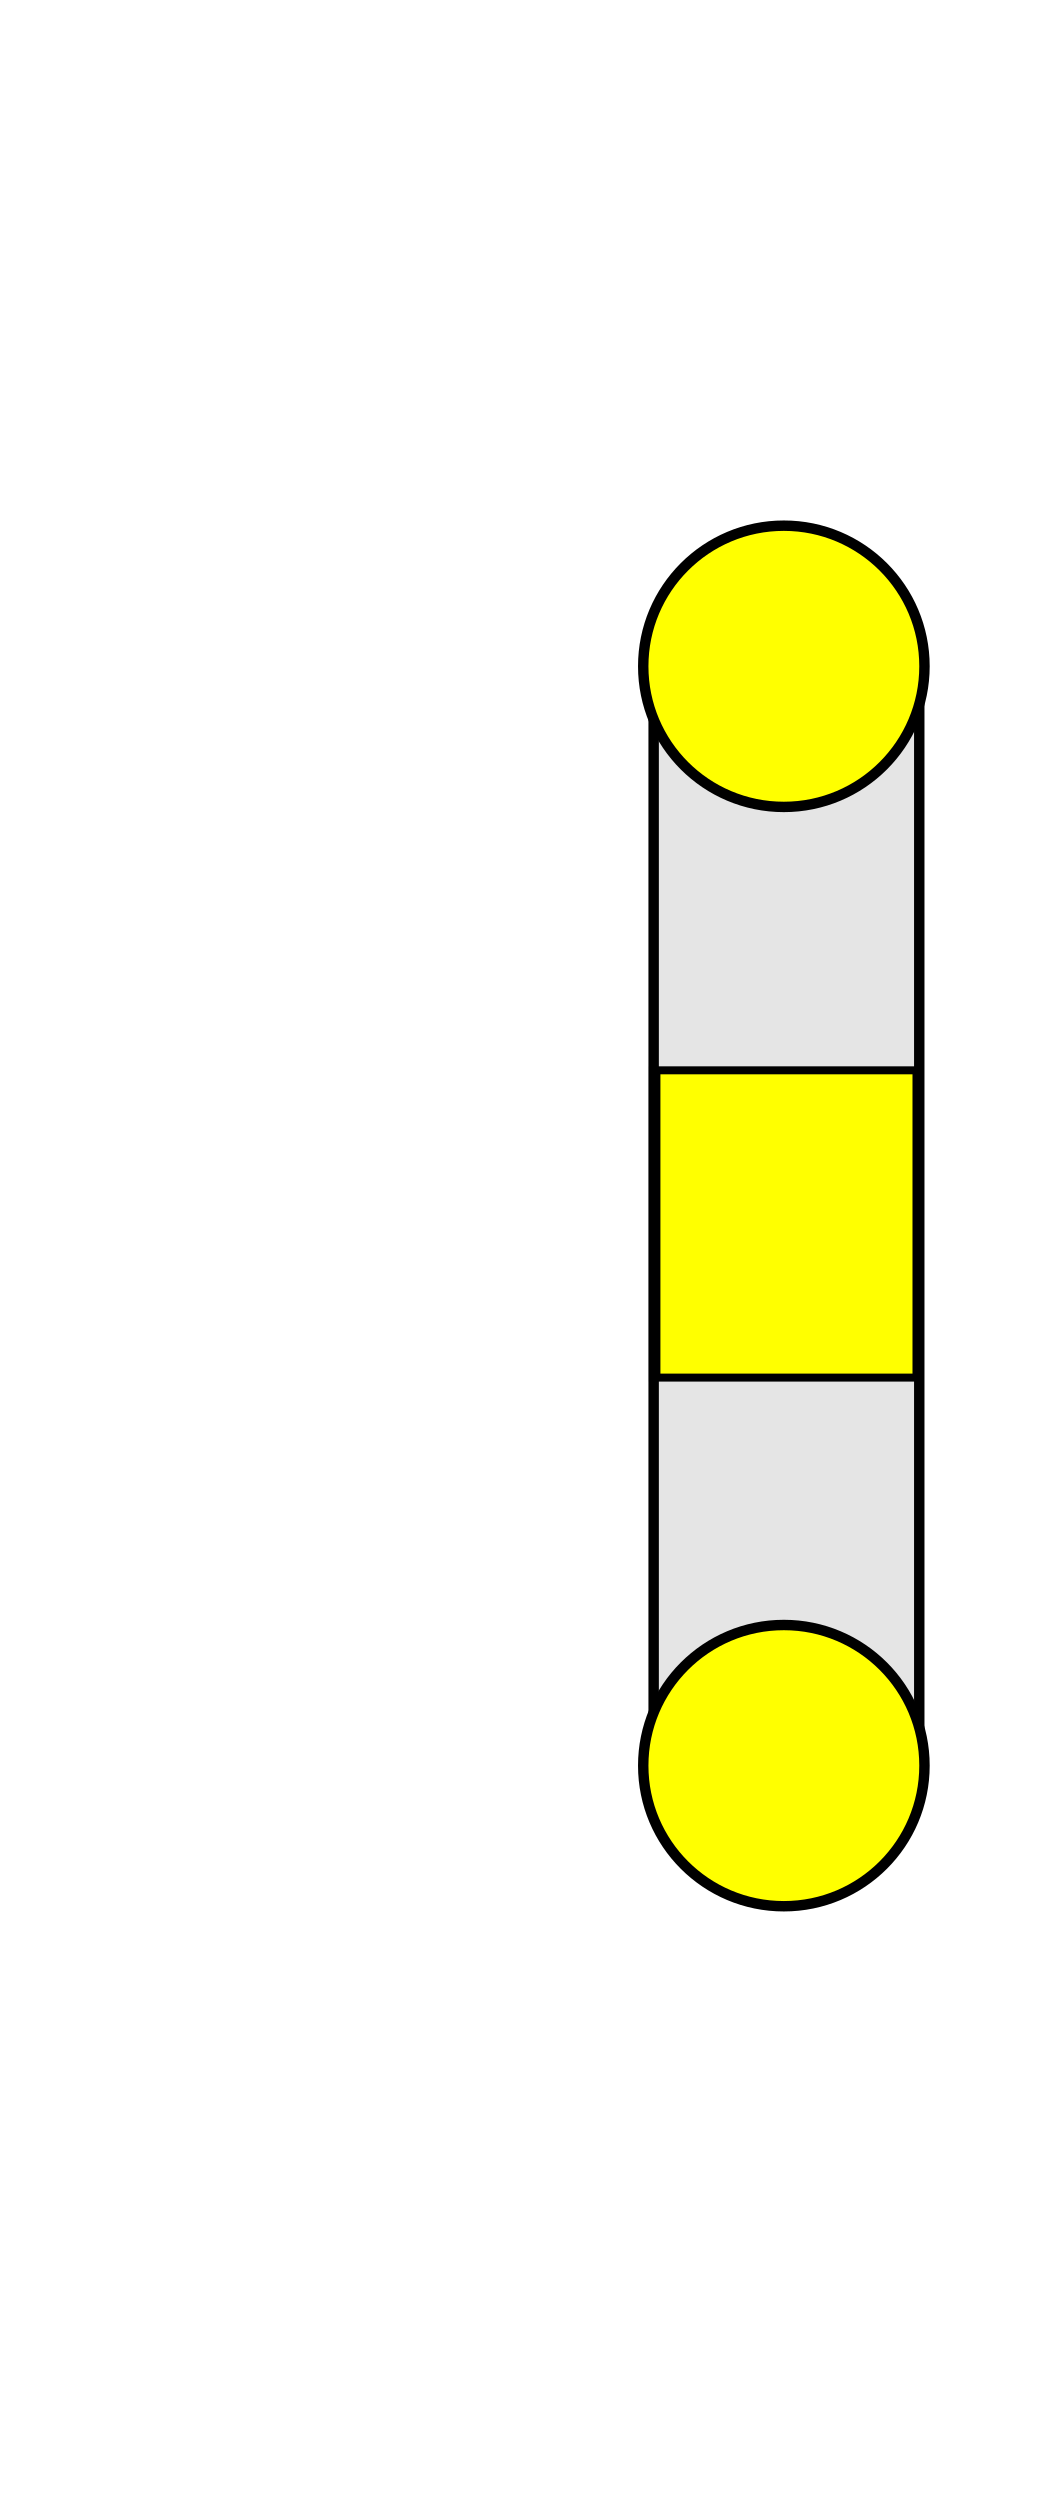
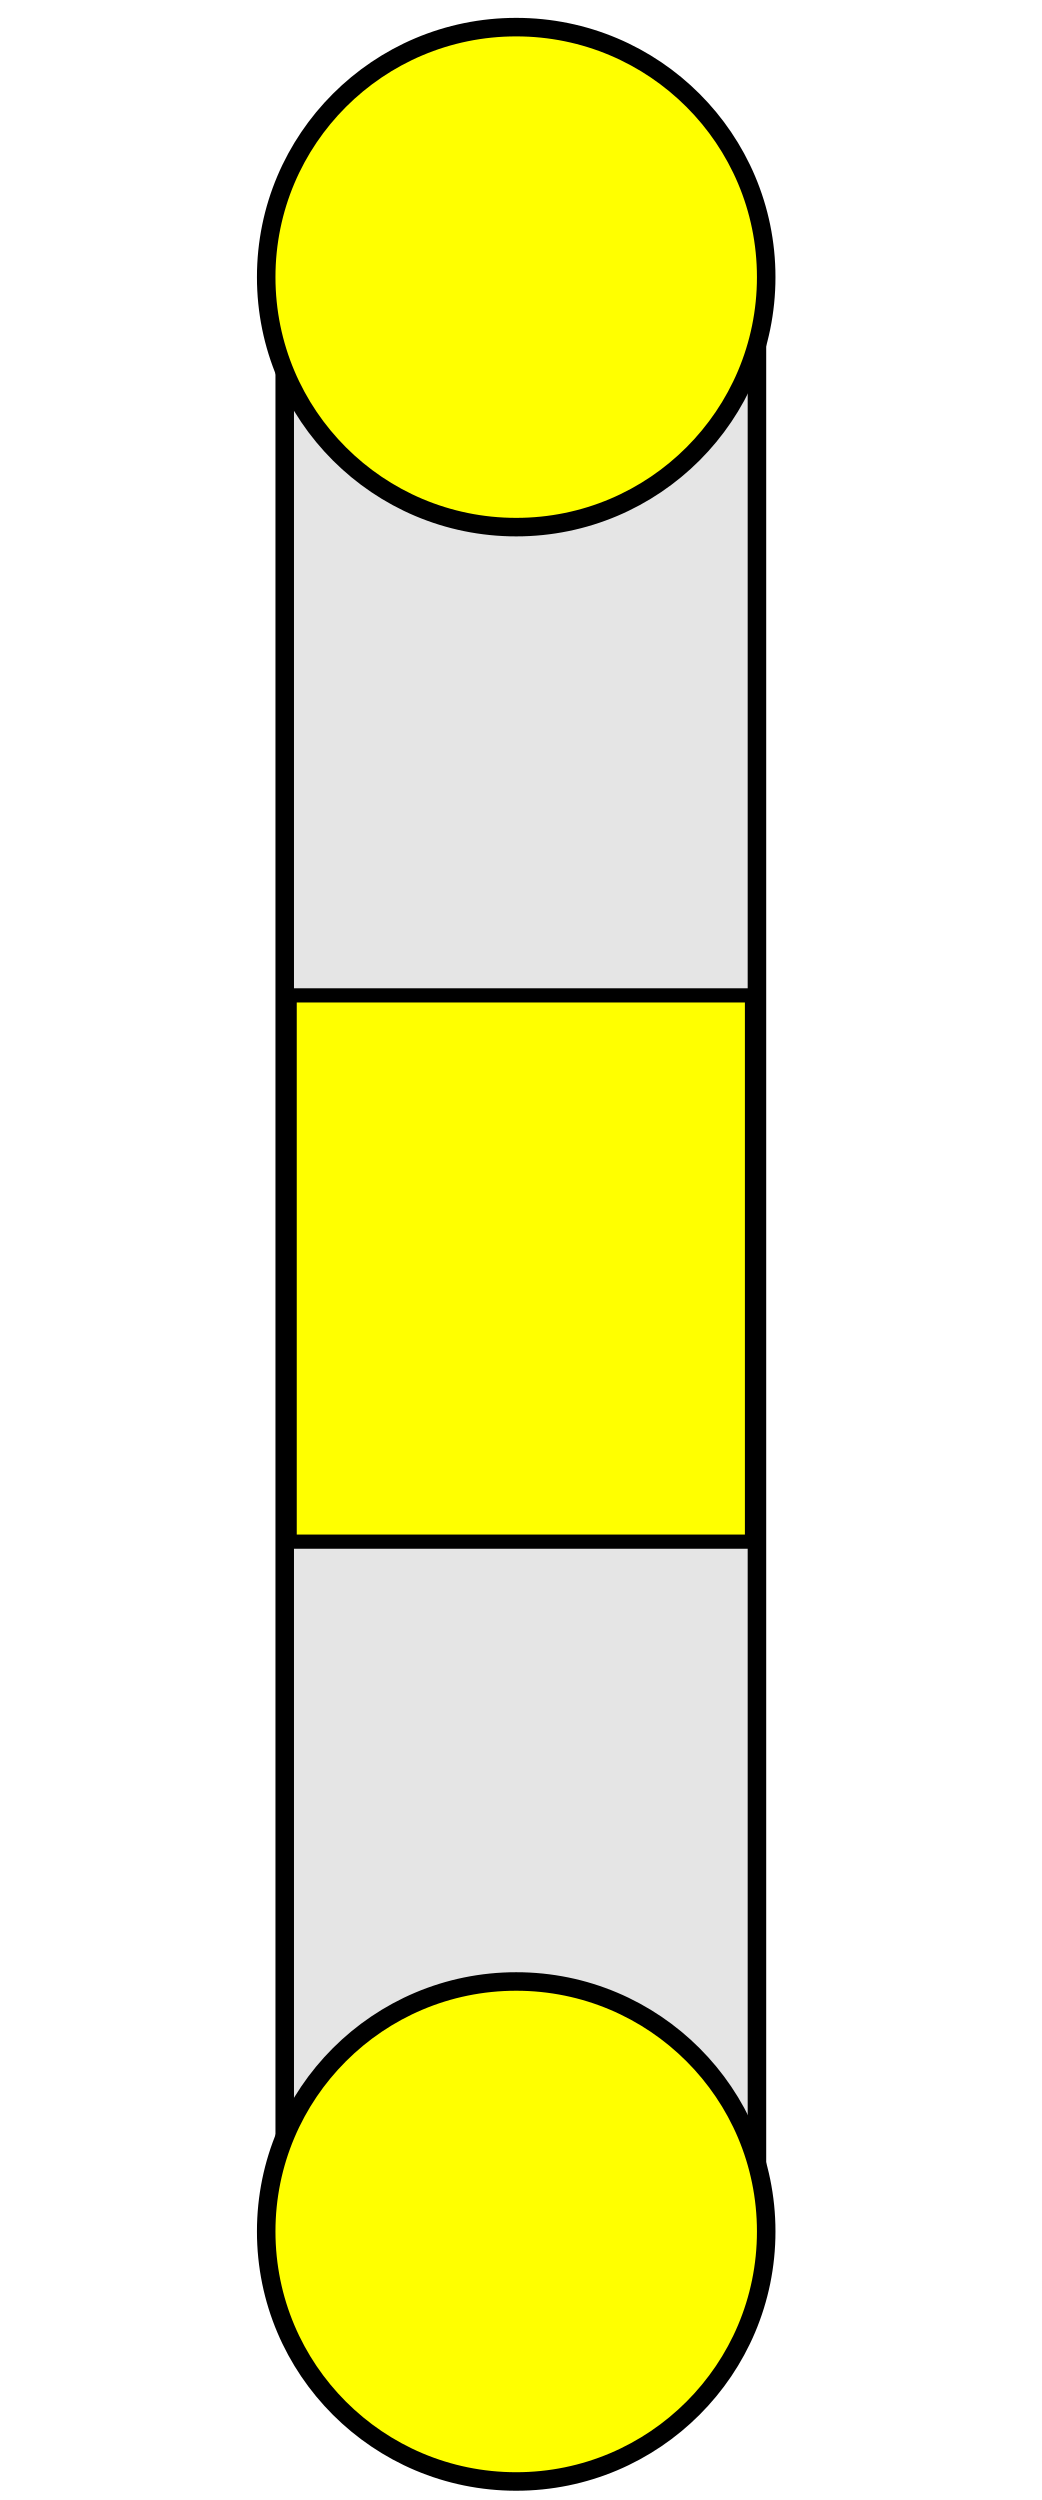
- <svg xmlns="http://www.w3.org/2000/svg" width="200" height="480">
+ <svg xmlns="http://www.w3.org/2000/svg" width="200" height="480" viewBox="116 98 70 270" preserveAspectRatio="xMidYMid meet">
  <g class="layer" display="inline">
    <rect fill="#e5e5e5" height="180" id="svg_3" stroke="#000000" stroke-width="2" transform="matrix(1 0 0 1.16111 -204 -50.9722)" width="51" x="329.5" y="155" />
    <ellipse cx="150.5" cy="127.93" fill="#FFFF00" id="svg_1" rx="27" ry="27" stroke="#000000" stroke-width="2" />
    <ellipse cx="150.5" cy="339" fill="#FFFF00" id="svg_4" rx="27" ry="27" stroke="#000000" stroke-width="2" />
    <rect fill="#FFFF00" height="77" id="svg_5" stroke="#000000" stroke-width="2" transform="matrix(1.1 0 0 0.76619 -199.45 59.1595)" width="46" x="295.59" y="191" />
  </g>
</svg>
